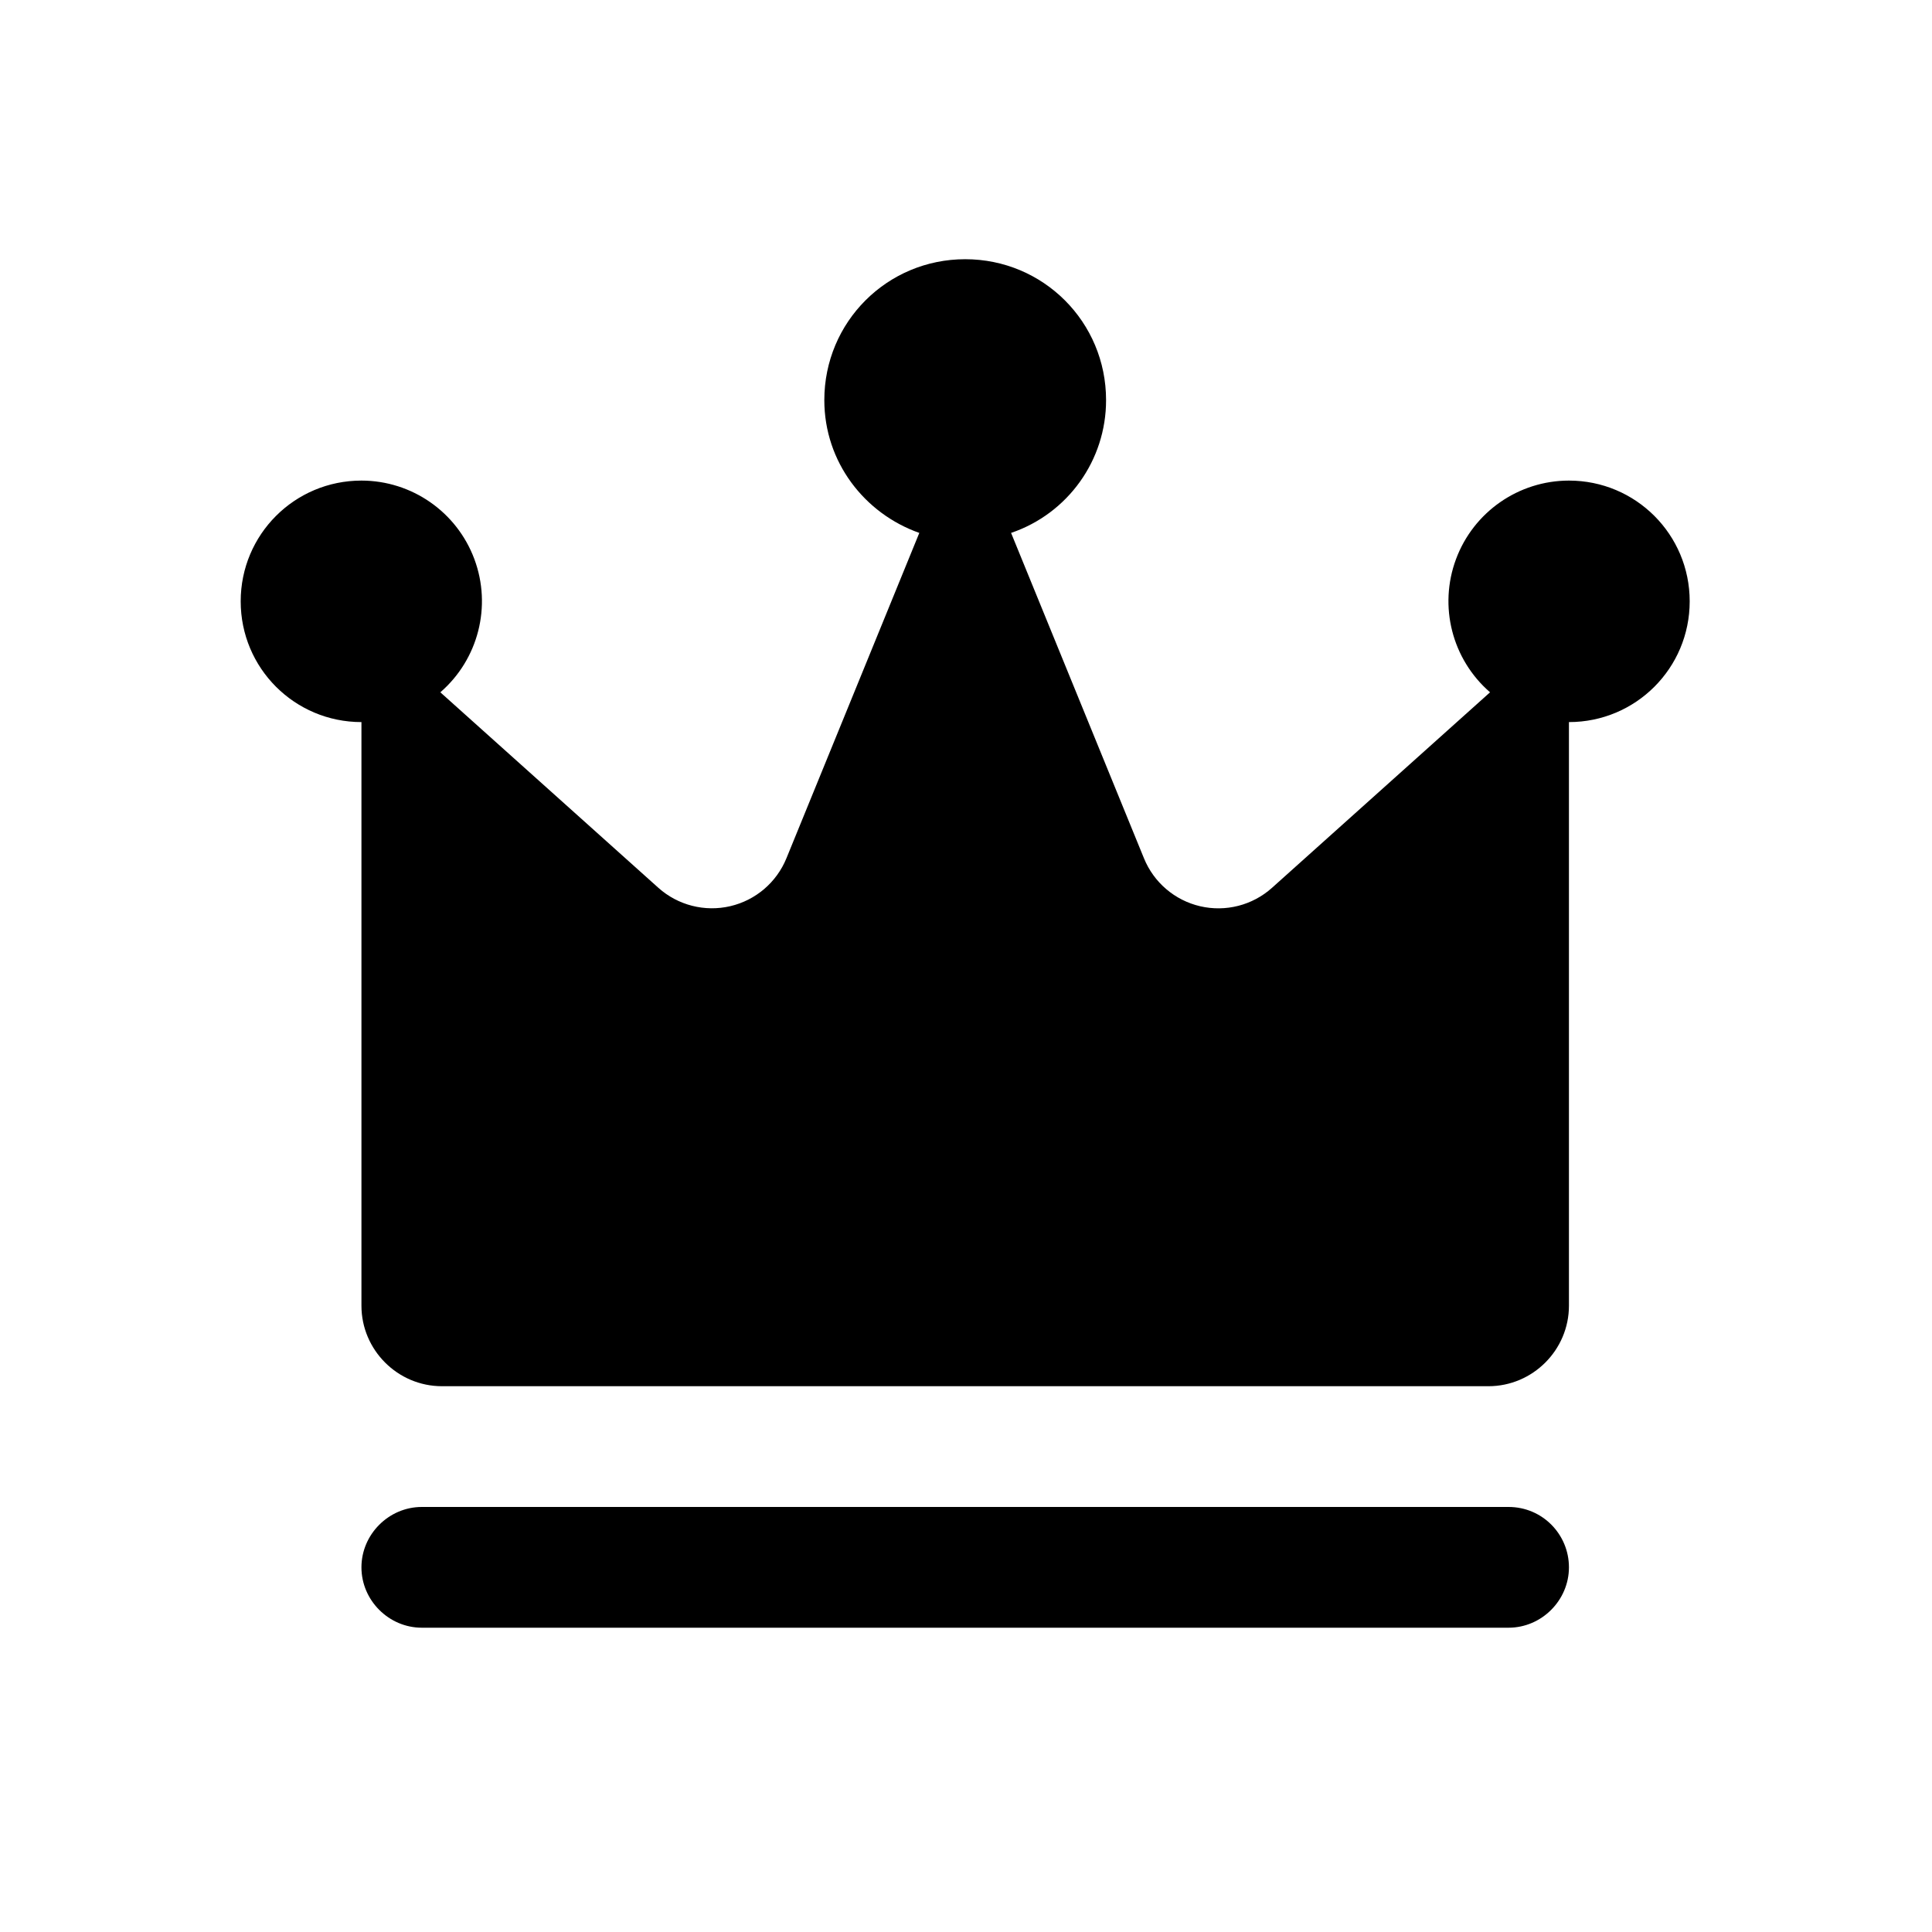
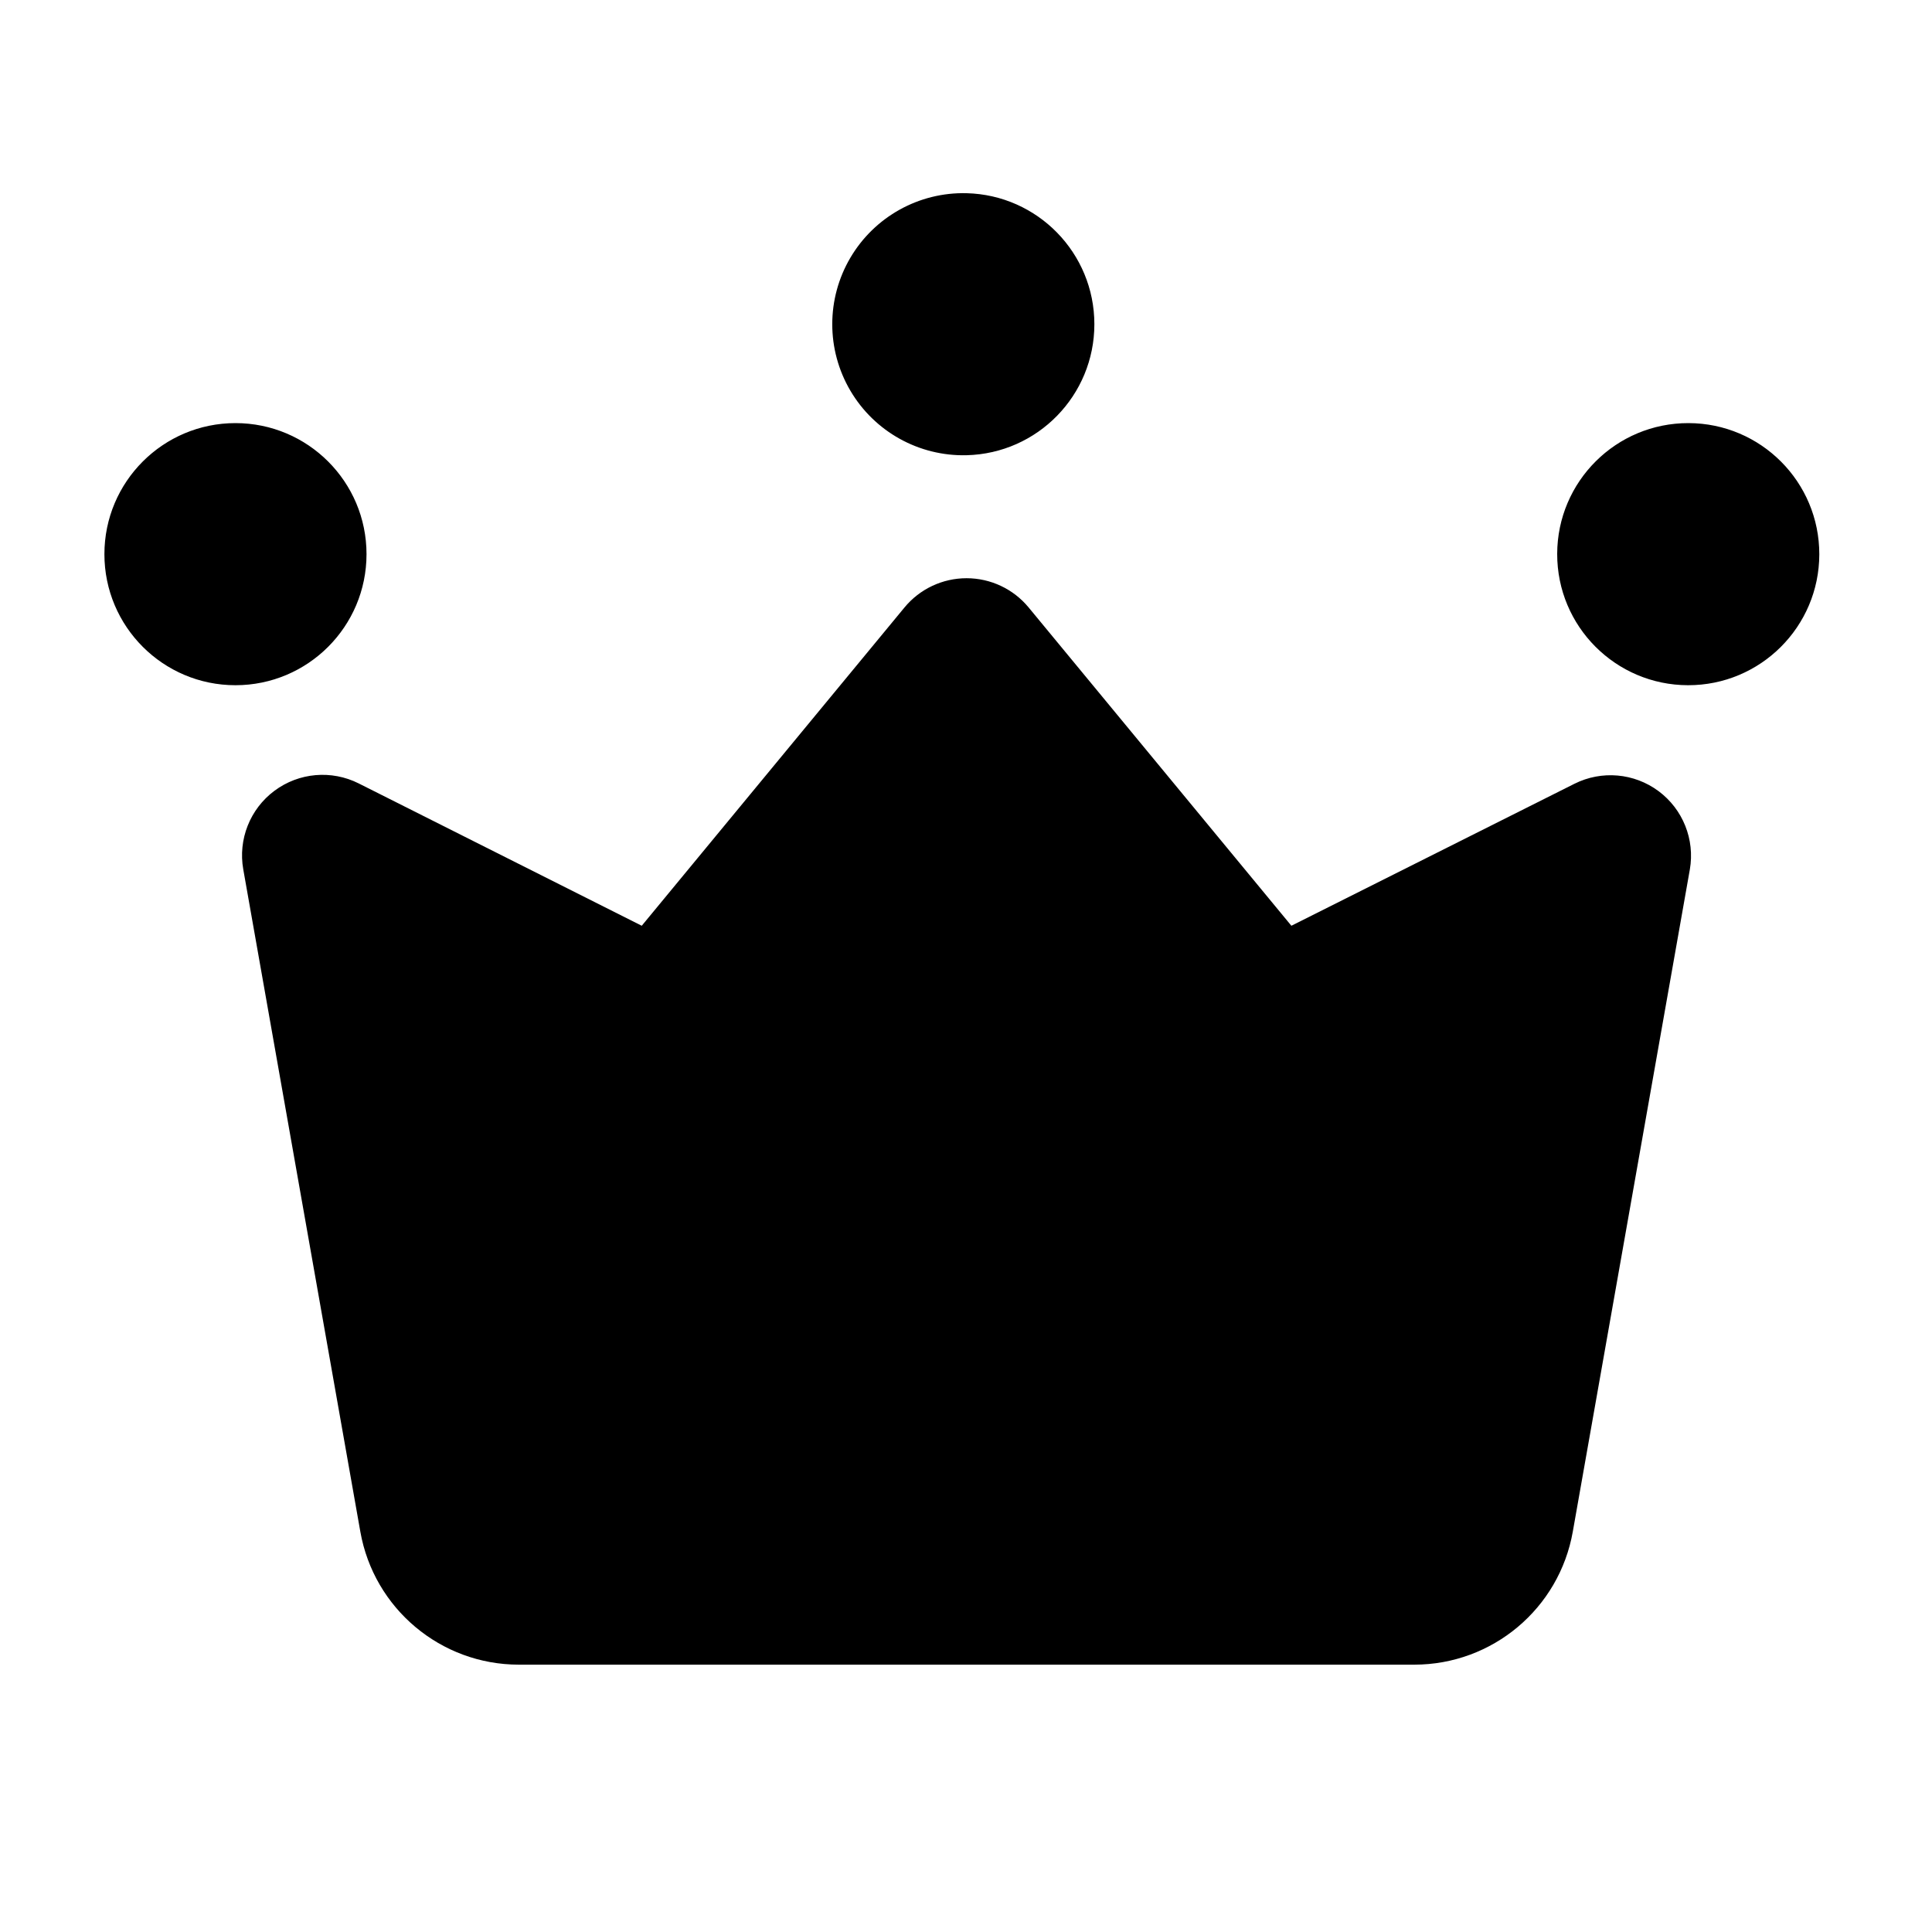
<svg xmlns="http://www.w3.org/2000/svg" width="24" height="24" viewBox="0 0 24 24" fill="currentColor">
-   <path fill-rule="evenodd" clip-rule="evenodd" d="M19.49 19.47c0 .41-.34.75-.75.75H5.24c-.41 0-.75-.34-.75-.75s.34-.75.75-.75h13.5c.42 0 .75.34.75.75zm0-13.5a1.498 1.498 0 0 0-.98 2.63l-2.71 2.43a.998.998 0 0 1-1.59-.37l-1.65-4.04a1.74 1.74 0 0 0 1.18-1.65c0-.97-.78-1.75-1.75-1.75s-1.75.78-1.75 1.75c0 .77.5 1.41 1.18 1.65l-1.65 4.04a.999.999 0 0 1-1.59.37L5.47 8.6a1.498 1.498 0 0 0-.98-2.63c-.83 0-1.5.67-1.5 1.5s.67 1.5 1.5 1.5v7.25c0 .55.45 1 1 1h13c.55 0 1-.45 1-1V8.97c.83 0 1.5-.67 1.5-1.5s-.67-1.5-1.5-1.5z" />
+   <path d="m20.992 10.8-1.454 8.226a2 2 0 0 1-1.97 1.653H6.446a2 2 0 0 1-1.97-1.653L3.022 10.8a1 1 0 0 1 1.434-1.068L7.972 11.5l3.264-3.954a1 1 0 0 1 1.542 0l3.264 3.954 3.517-1.764a1 1 0 0 1 1.433 1.064zm-8.985-8.4a1.628 1.628 0 1 0 0 3.255 1.628 1.628 0 0 0 0-3.255zM2.925 5.256a1.628 1.628 0 1 0 0 3.256 1.628 1.628 0 0 0 0-3.256zm18.05 0a1.628 1.628 0 1 0-.006 3.256 1.628 1.628 0 0 0 .006-3.256z" />
</svg>
